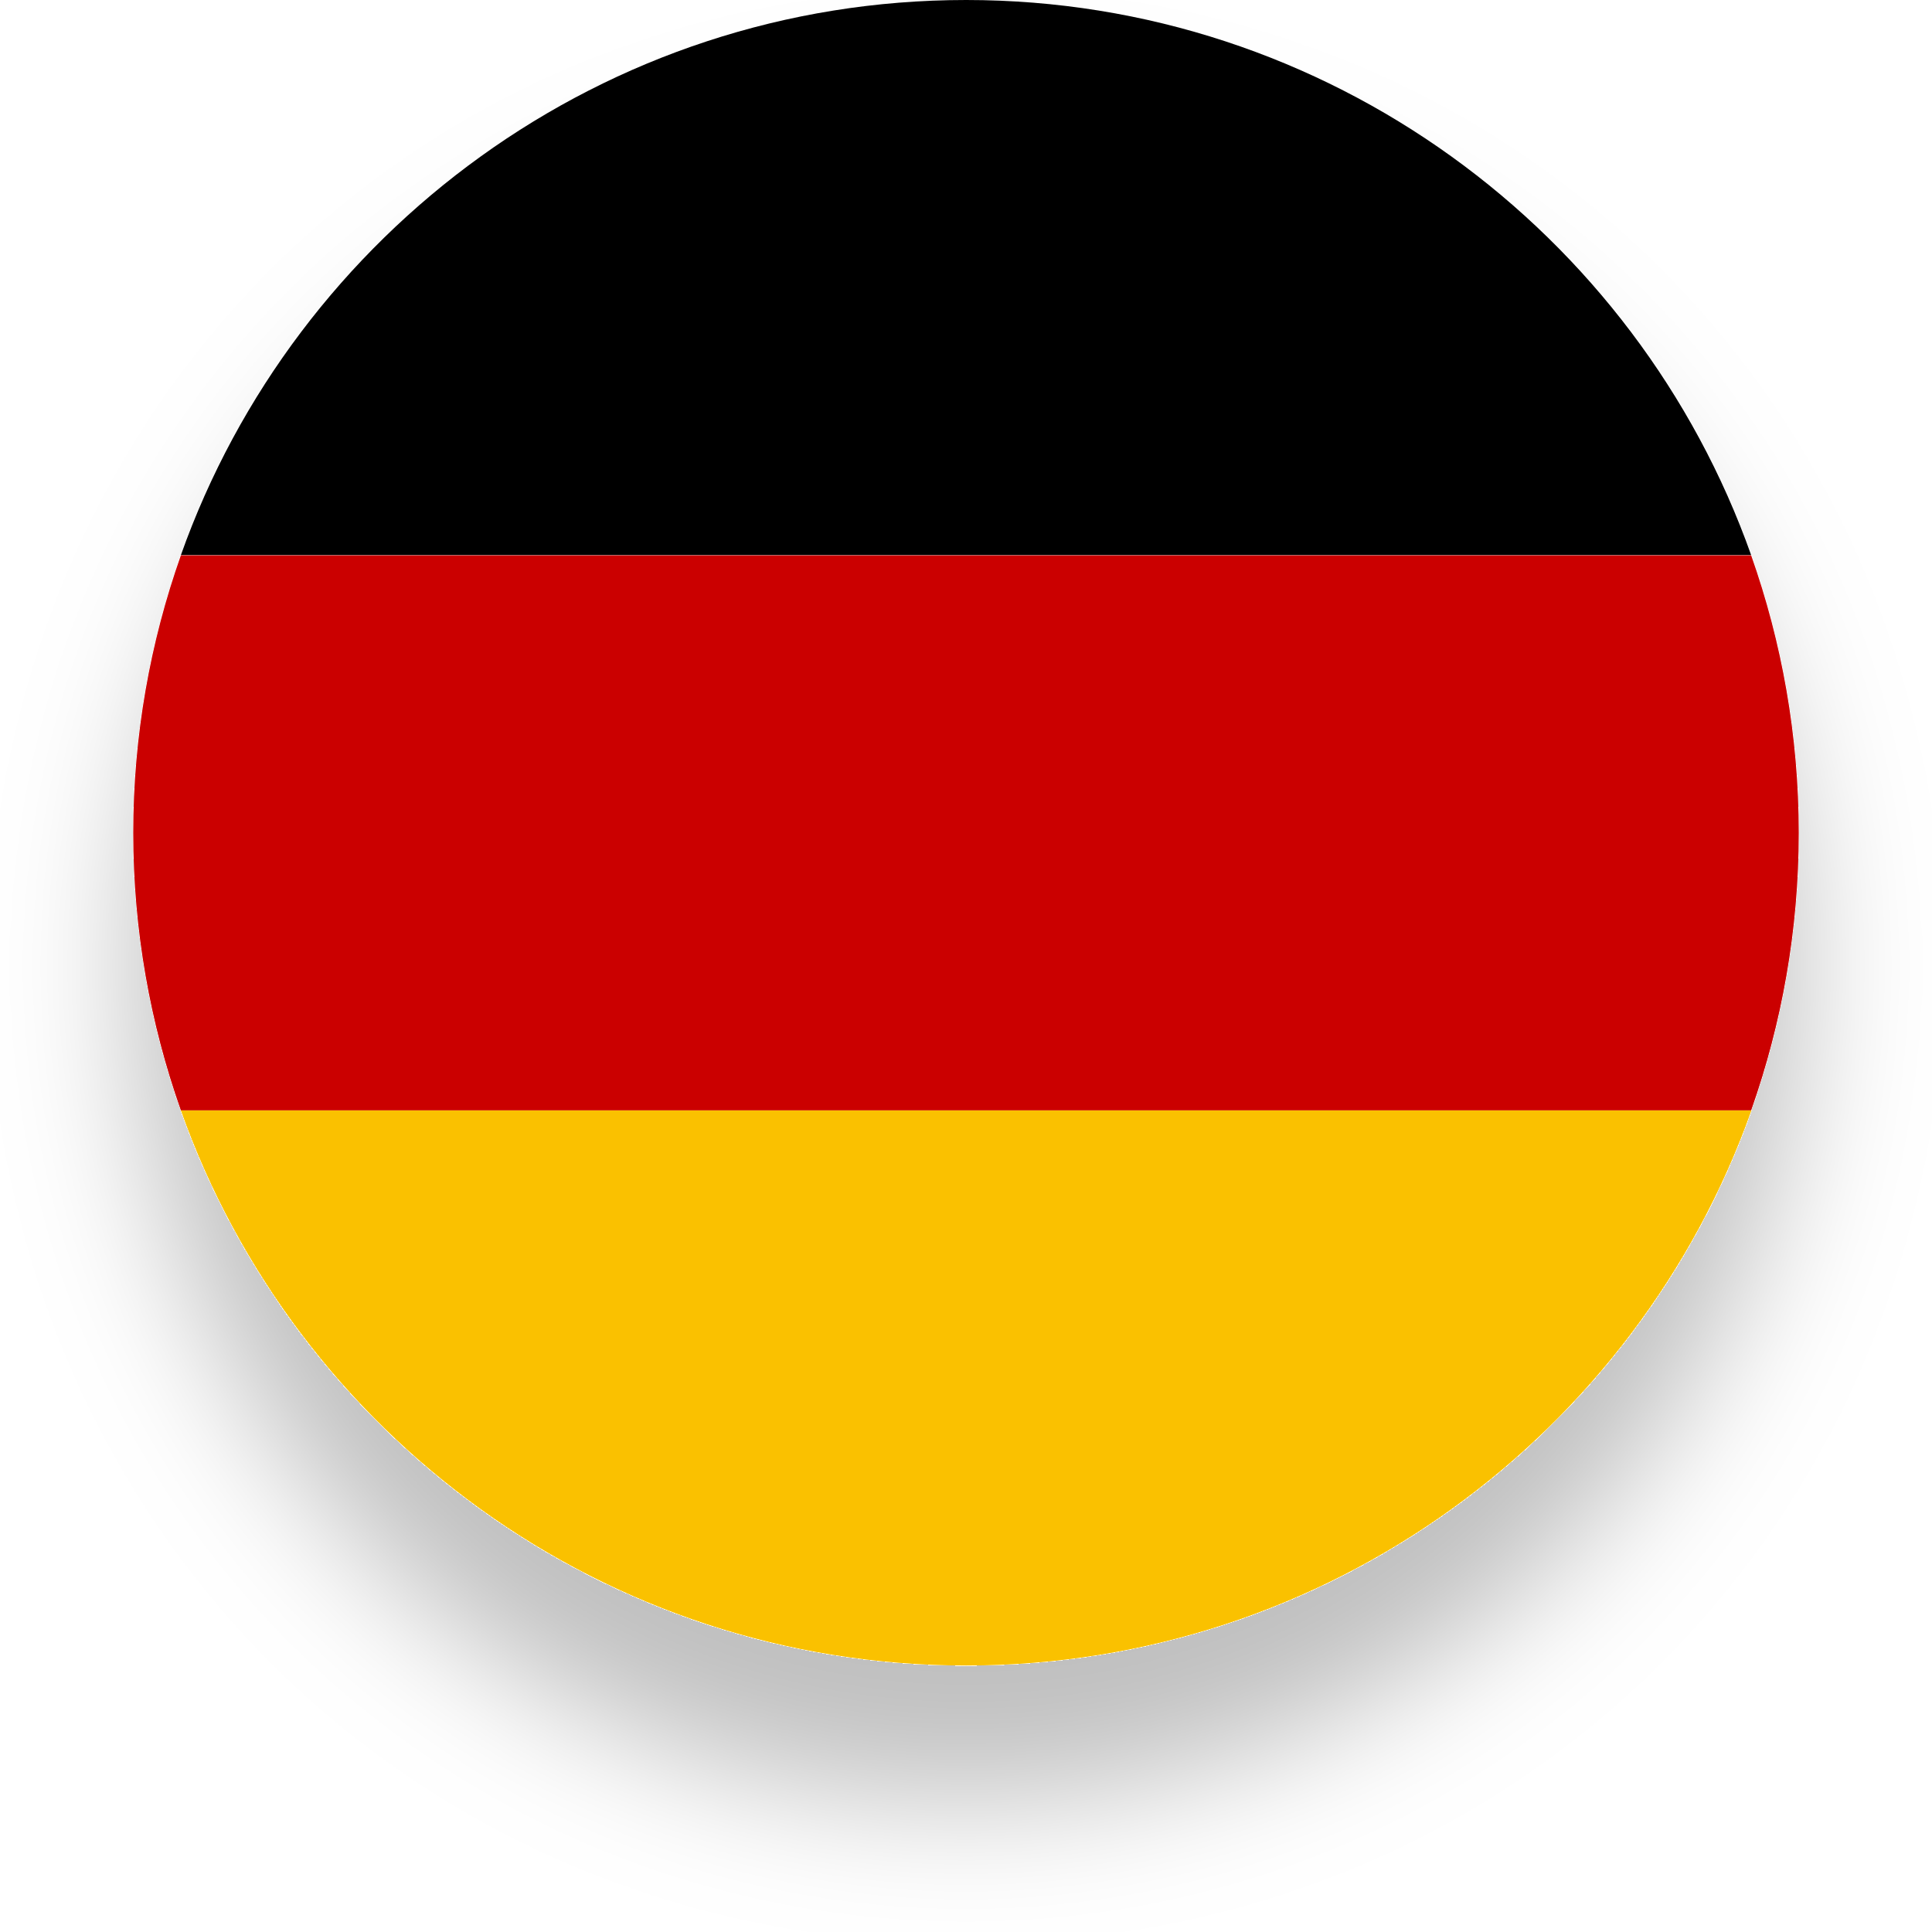
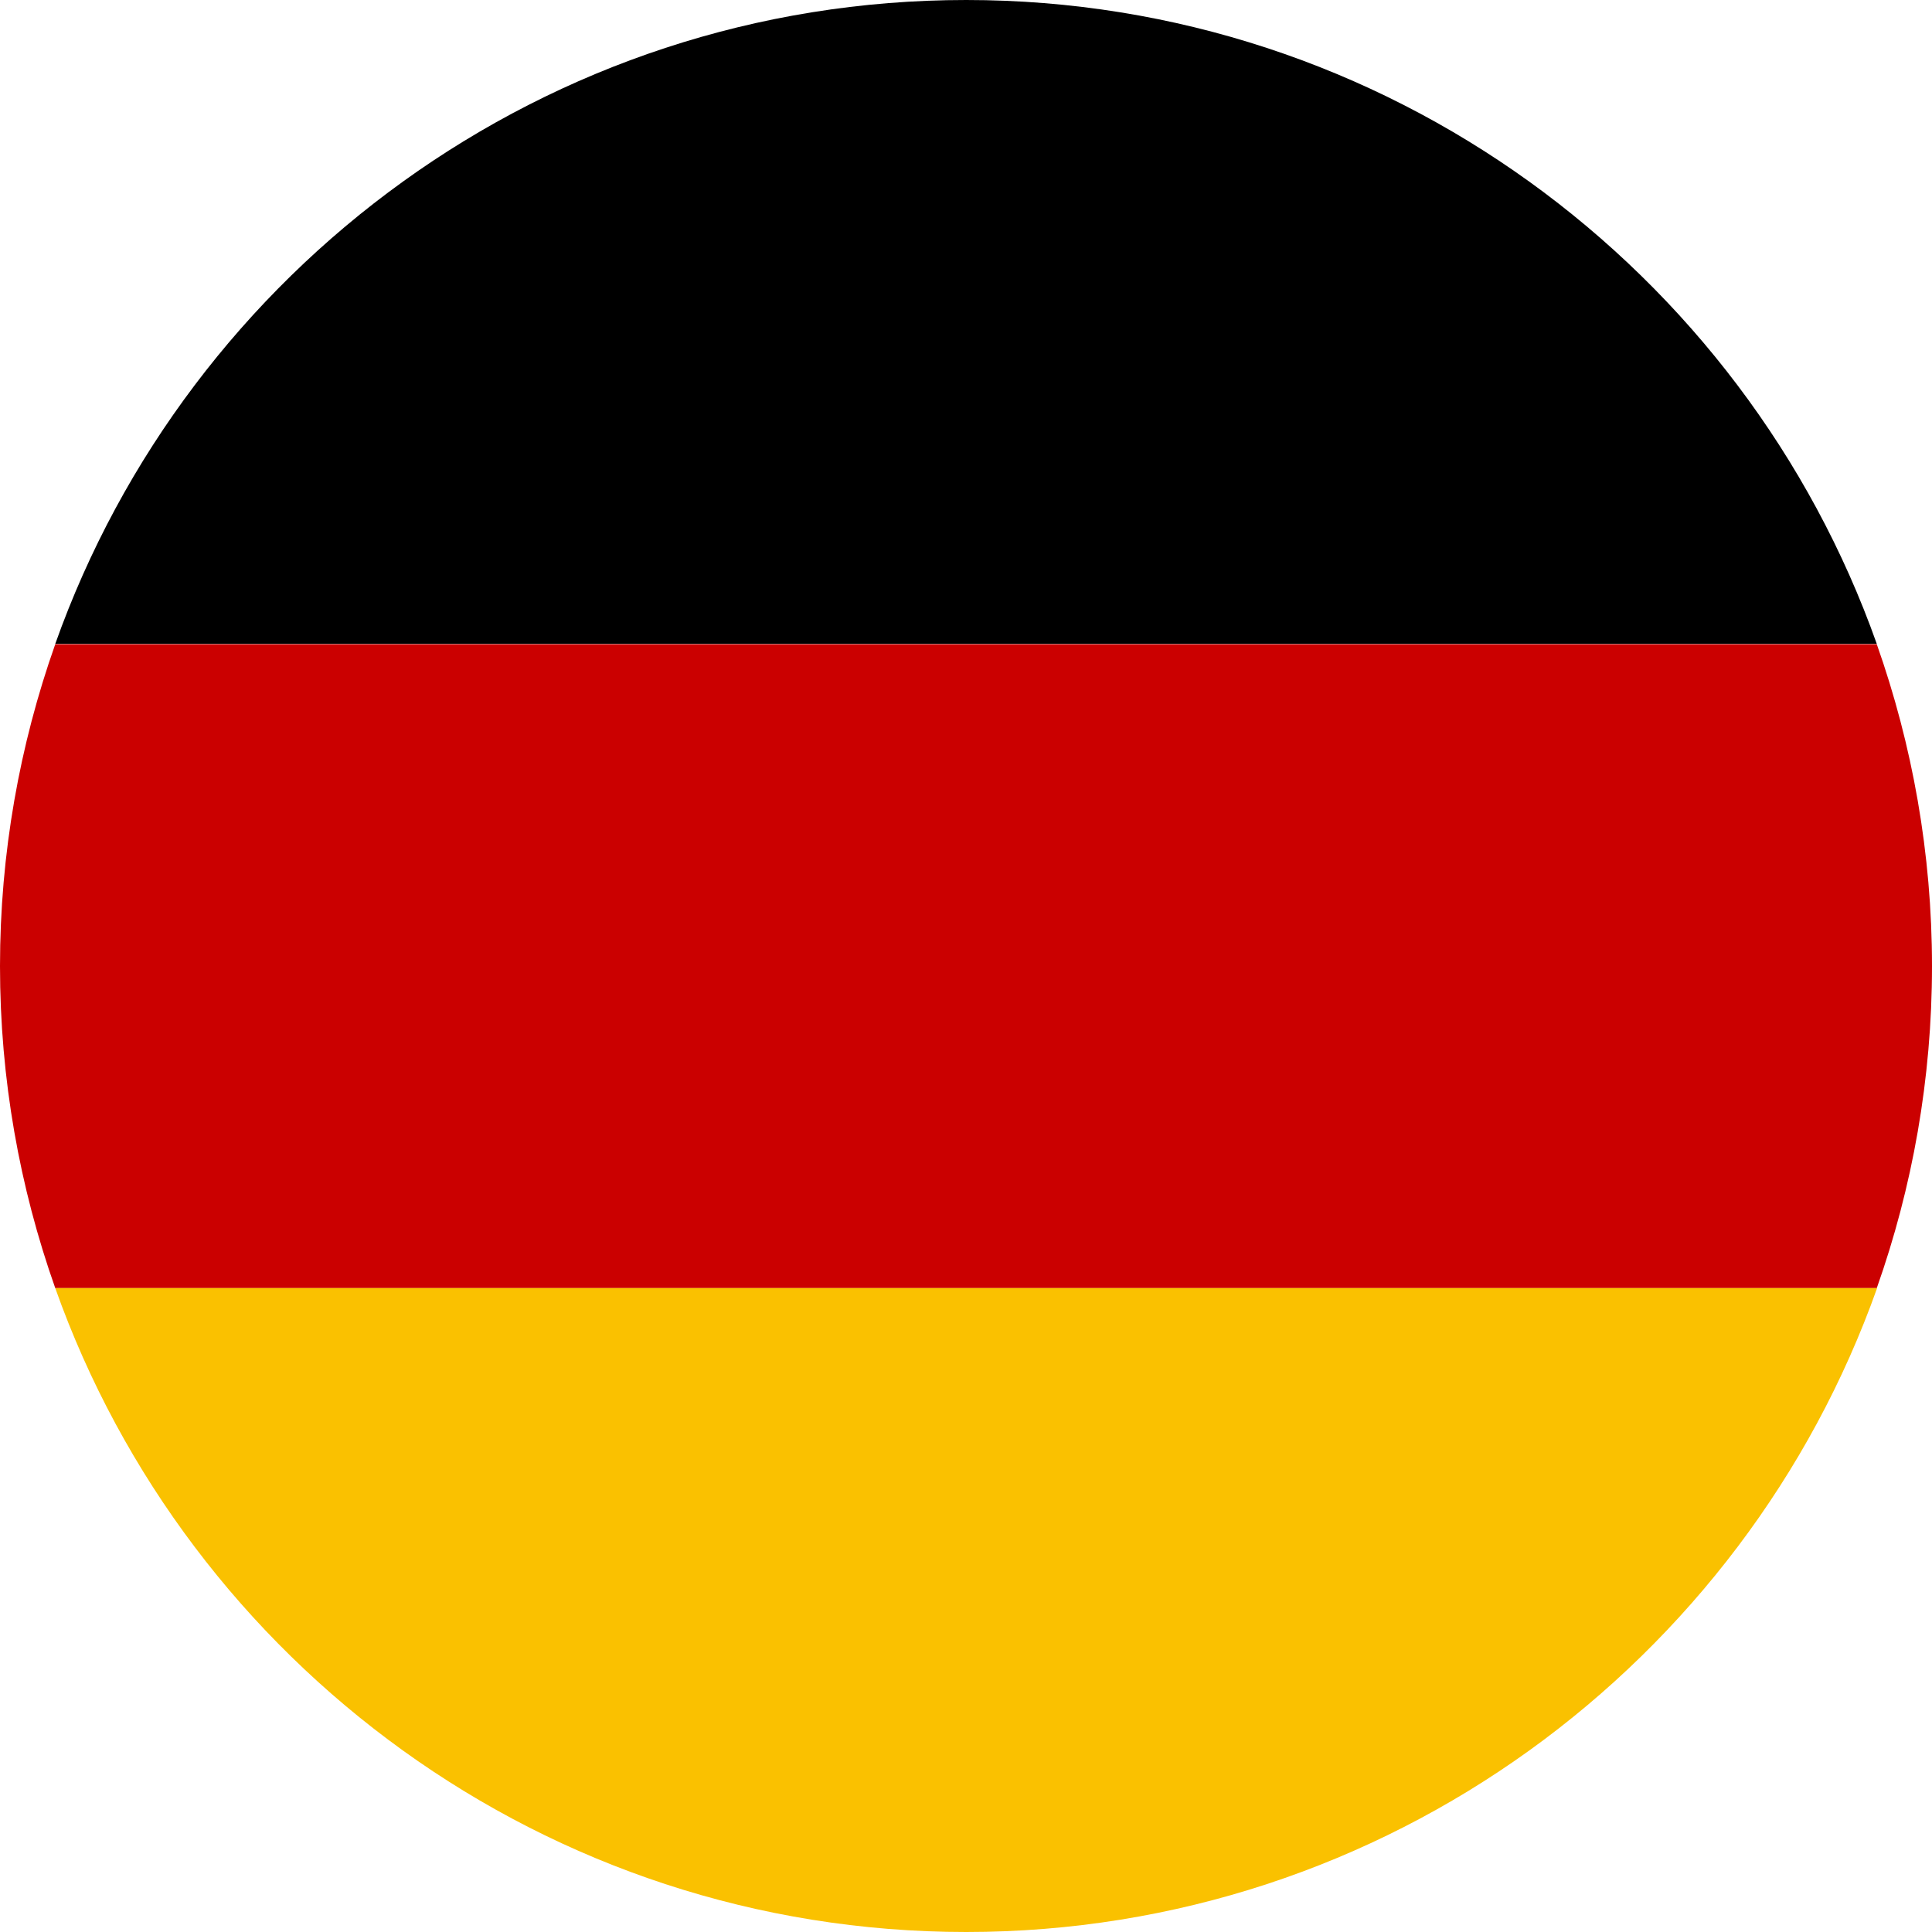
- <svg xmlns="http://www.w3.org/2000/svg" width="58" height="58" viewBox="0 0 58 58" fill="none">
-   <g id="Group 156" filter="url(#filter0_d_201_6772)">
-     <path id="Vector" d="M29.004 0C18.135 0 8.872 6.97 5.43 16.664H52.571C49.136 6.97 39.865 0 29.004 0Z" fill="black" />
-     <path id="Vector_2" d="M54 25.004C54 22.086 53.492 19.278 52.571 16.672H5.43C4.508 19.278 4 22.086 4 25.004C4 27.923 4.508 30.731 5.43 33.336H52.571C53.492 30.731 54 27.923 54 25.004Z" fill="#CB0000" />
-     <path id="Vector_3" d="M5.43 33.336C8.872 43.038 18.135 50 29.004 50C39.874 50 49.136 43.03 52.579 33.336H5.43Z" fill="#FAC100" />
+ <svg xmlns="http://www.w3.org/2000/svg" width="50" height="50" viewBox="0 0 50 50" fill="none">
+   <rect width="50" height="50" />
+   <g clip-path="url(#clip0_0_1)">
+     <rect width="375" height="3927" transform="translate(-40 -1422)" />
+     <rect width="335" height="338" transform="translate(-20 -20)" />
+     <path d="M25.004 0C14.135 0 4.872 6.97 1.43 16.664H48.571C45.136 6.97 35.865 0 25.004 0Z" fill="black" />
+     <path d="M50 25.004C50 22.086 49.492 19.278 48.571 16.672H1.43C0.508 19.278 0 22.086 0 25.004C0 27.923 0.508 30.731 1.43 33.336H48.571C49.492 30.731 50 27.923 50 25.004Z" fill="#CB0000" />
+     <path d="M1.43 33.336C4.872 43.038 14.135 50 25.004 50C35.874 50 45.136 43.03 48.579 33.336H1.43Z" fill="#FAC100" />
  </g>
  <defs>
-     <filter id="filter0_d_201_6772" x="0" y="0" width="58" height="58" filterUnits="userSpaceOnUse" color-interpolation-filters="sRGB">
-       <feFlood flood-opacity="0" result="BackgroundImageFix" />
-       <feColorMatrix in="SourceAlpha" type="matrix" values="0 0 0 0 0 0 0 0 0 0 0 0 0 0 0 0 0 0 127 0" result="hardAlpha" />
-       <feOffset dy="4" />
-       <feGaussianBlur stdDeviation="2" />
-       <feComposite in2="hardAlpha" operator="out" />
-       <feColorMatrix type="matrix" values="0 0 0 0 0 0 0 0 0 0 0 0 0 0 0 0 0 0 0.25 0" />
-       <feBlend mode="normal" in2="BackgroundImageFix" result="effect1_dropShadow_201_6772" />
-       <feBlend mode="normal" in="SourceGraphic" in2="effect1_dropShadow_201_6772" result="shape" />
-     </filter>
+     <clipPath id="clip0_0_1">
+       <rect width="375" height="3927" transform="translate(-40 -1422)" />
+     </clipPath>
  </defs>
</svg>
